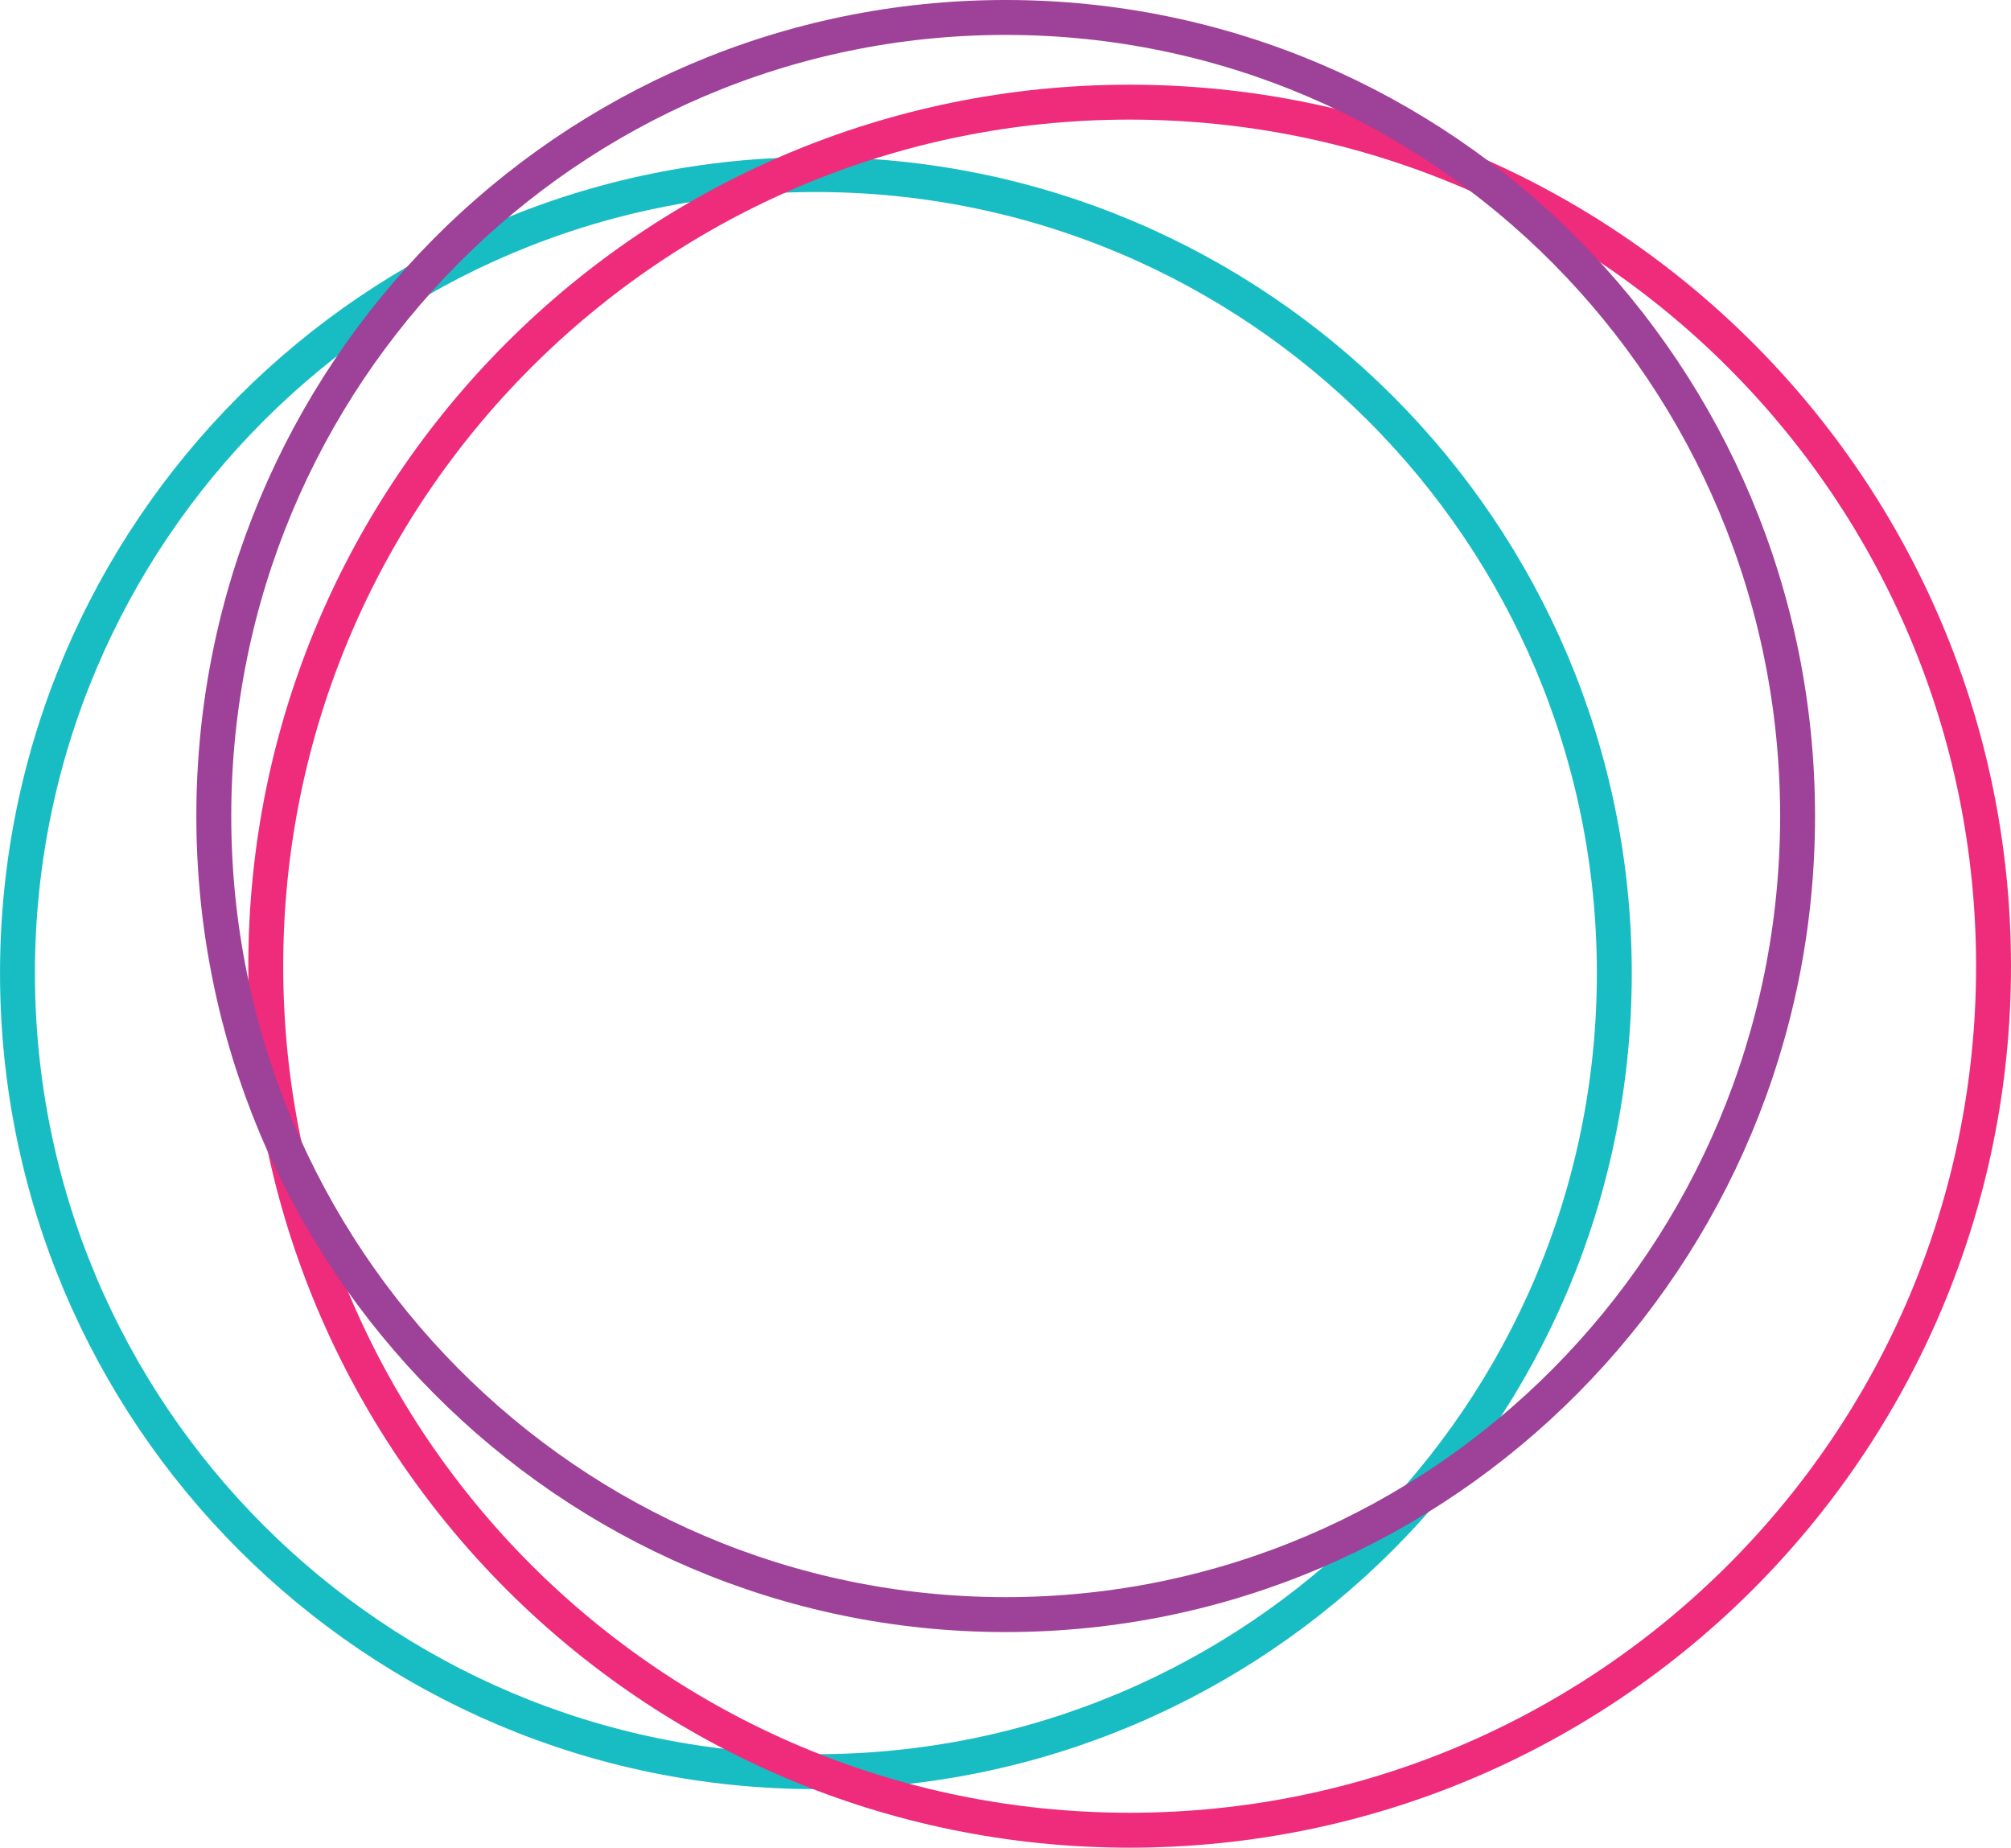
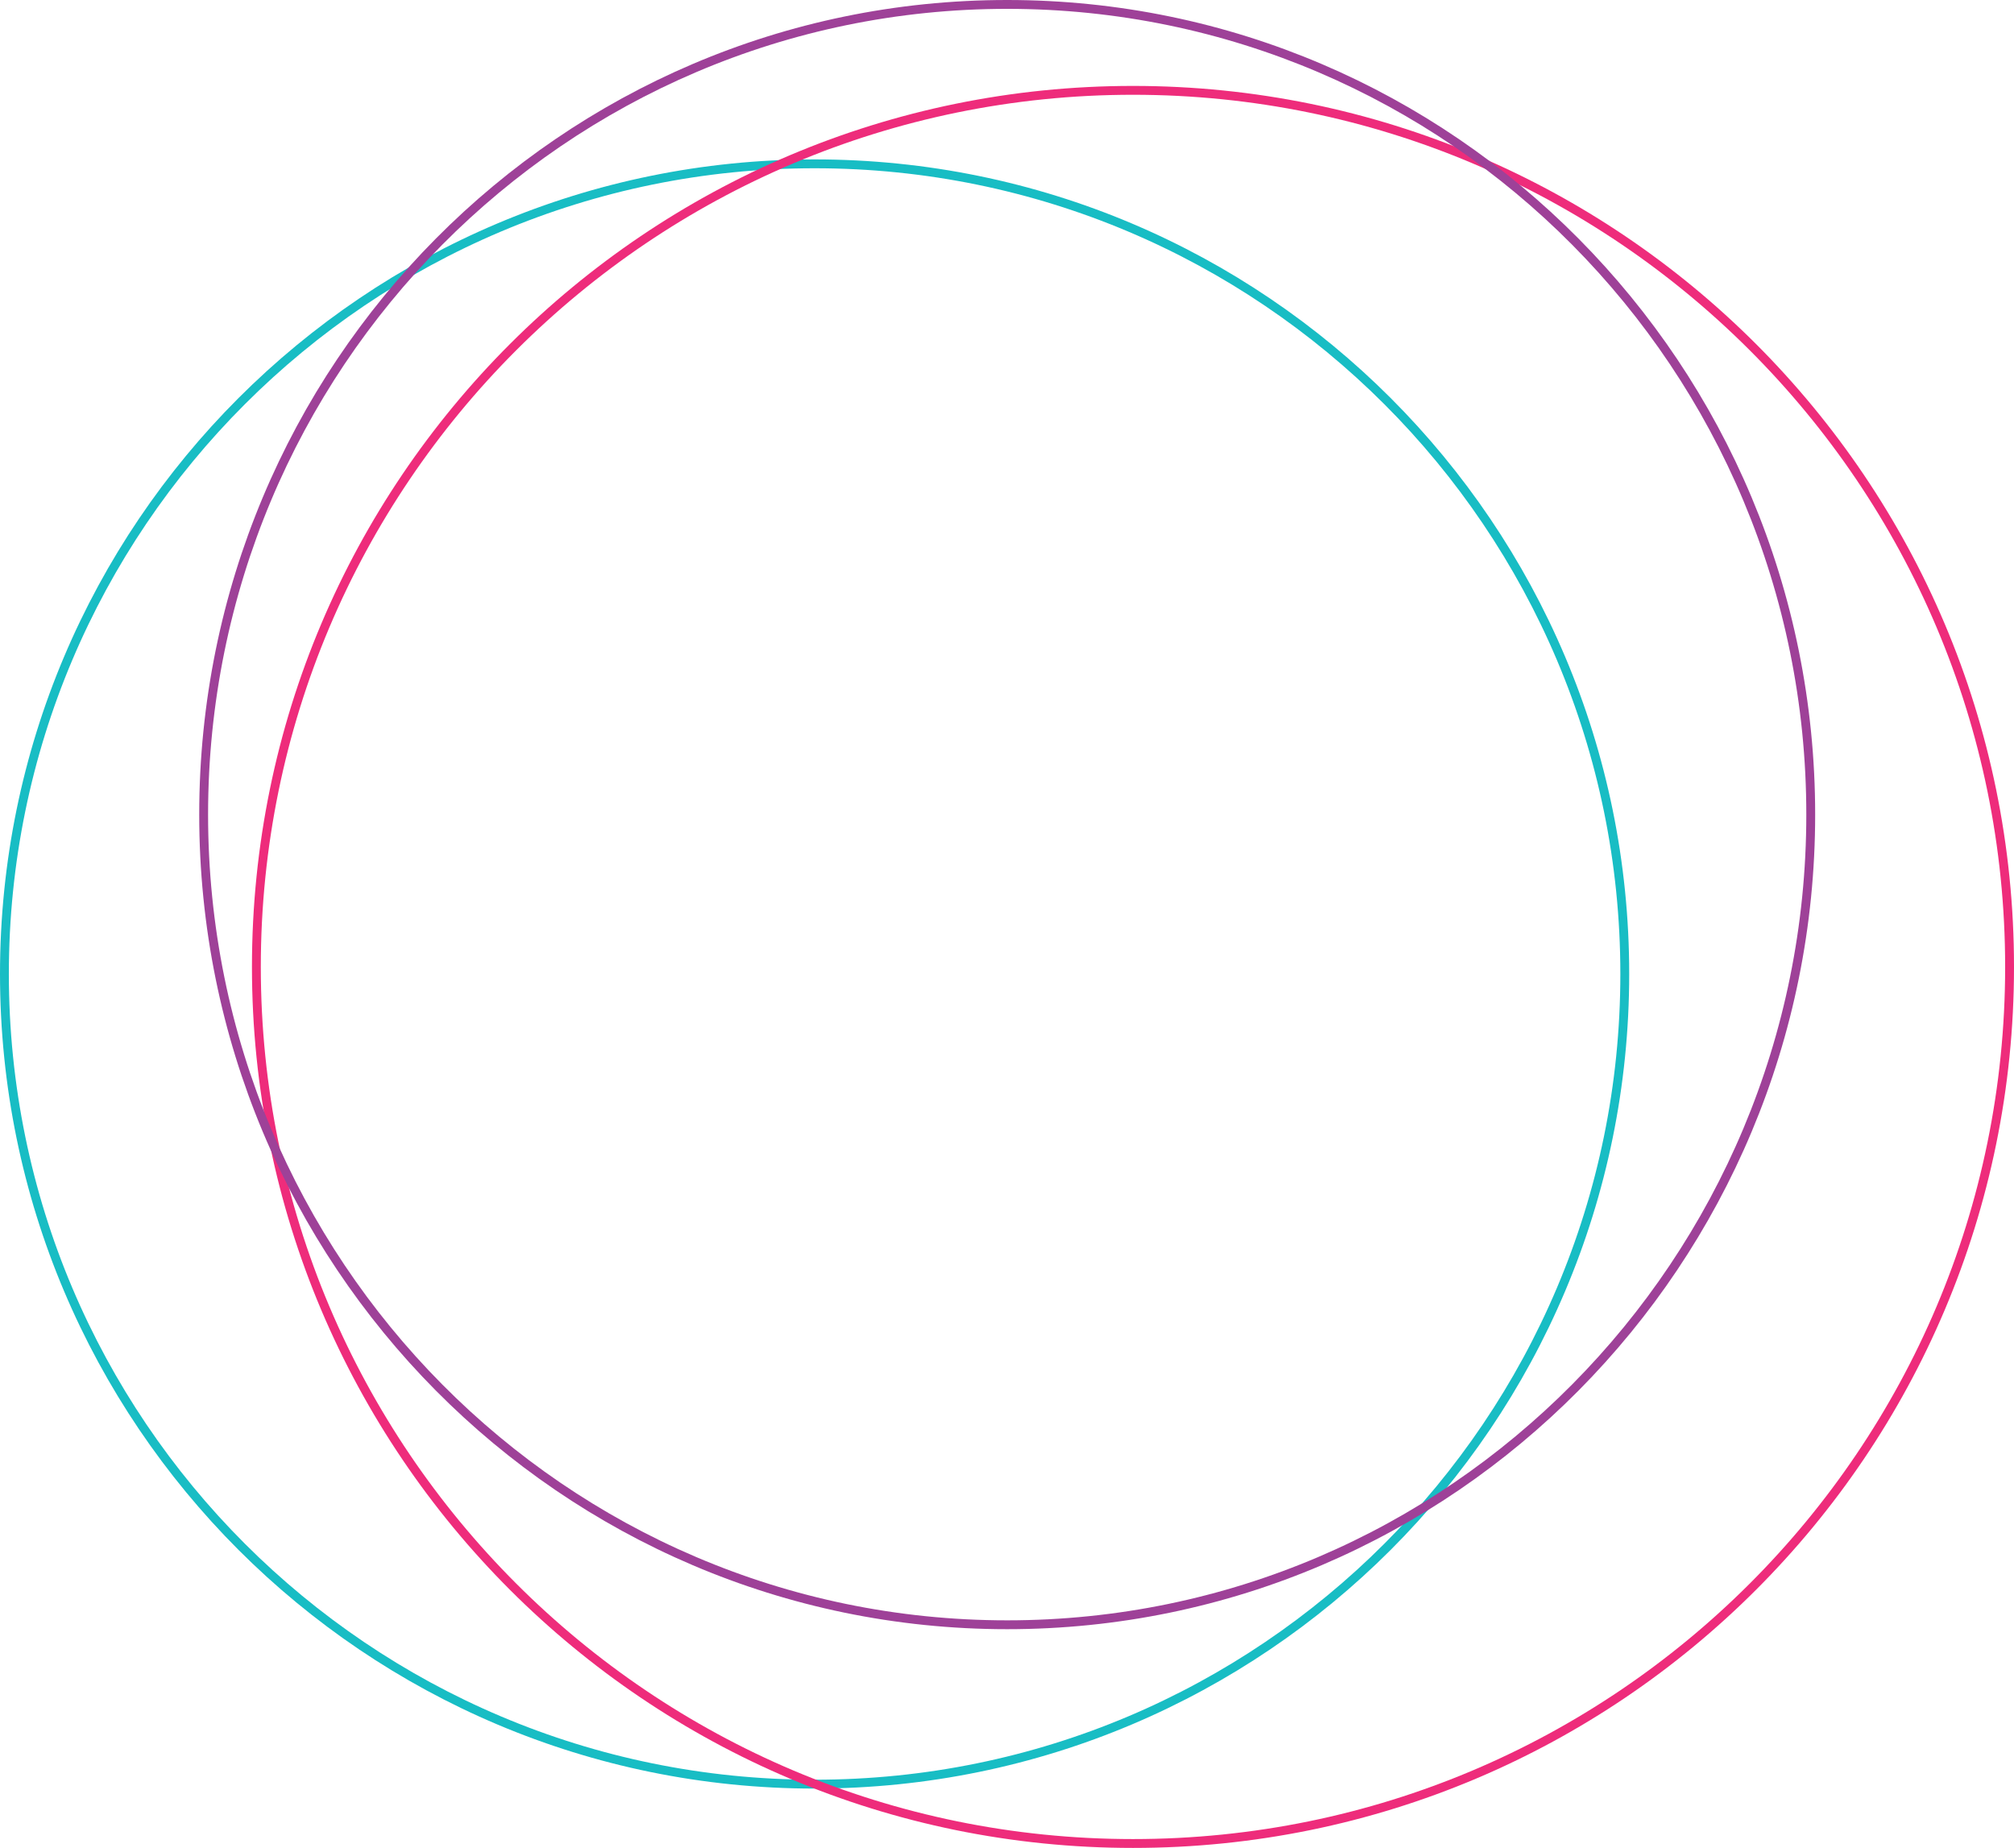
- <svg xmlns="http://www.w3.org/2000/svg" version="1.1" id="Layer_1" x="0px" y="0px" width="73.62px" height="67.629px" viewBox="0 0 73.62 67.629" enable-background="new 0 0 73.62 67.629" xml:space="preserve">
-   <circle fill="none" stroke="#18BDC4" stroke-width="1.278" stroke-miterlimit="10" cx="29.869" cy="35.619" r="29.229" />
-   <circle fill="none" stroke="#EE2C7B" stroke-width="1.278" stroke-miterlimit="10" cx="41.355" cy="35.365" r="31.626" />
-   <ellipse fill="none" stroke="#9E4198" stroke-width="1.278" stroke-miterlimit="10" cx="36.817" cy="29.869" rx="28.99" ry="29.23" />
+ <svg xmlns="http://www.w3.org/2000/svg" version="1.1" id="Layer_1" x="0px" y="0px" width="290.645px" height="266.684px" viewBox="0 0 290.645 266.684" enable-background="new 0 0 290.645 266.684" xml:space="preserve">
+   <path fill="none" stroke="#18BDC4" stroke-width="1.278" stroke-miterlimit="10" d="M234.475,140.557  c0,64.574-52.344,116.922-116.918,116.922S0.639,205.131,0.639,140.557S52.983,23.643,117.557,23.643  S234.475,75.983,234.475,140.557z" />
+   <path fill="none" stroke="#EE2C7B" stroke-width="1.278" stroke-miterlimit="10" d="M290.006,139.542  c0,69.867-56.633,126.504-126.5,126.504S36.999,209.409,36.999,139.542c0-69.863,56.641-126.504,126.508-126.504  S290.006,69.678,290.006,139.542z" />
+   <path fill="none" stroke="#9E4198" stroke-width="1.278" stroke-miterlimit="10" d="M261.311,117.557  c0,64.574-51.914,116.922-115.961,116.922S29.389,182.131,29.389,117.557c0-64.57,51.914-116.918,115.961-116.918  S261.311,52.987,261.311,117.557z" />
</svg>
